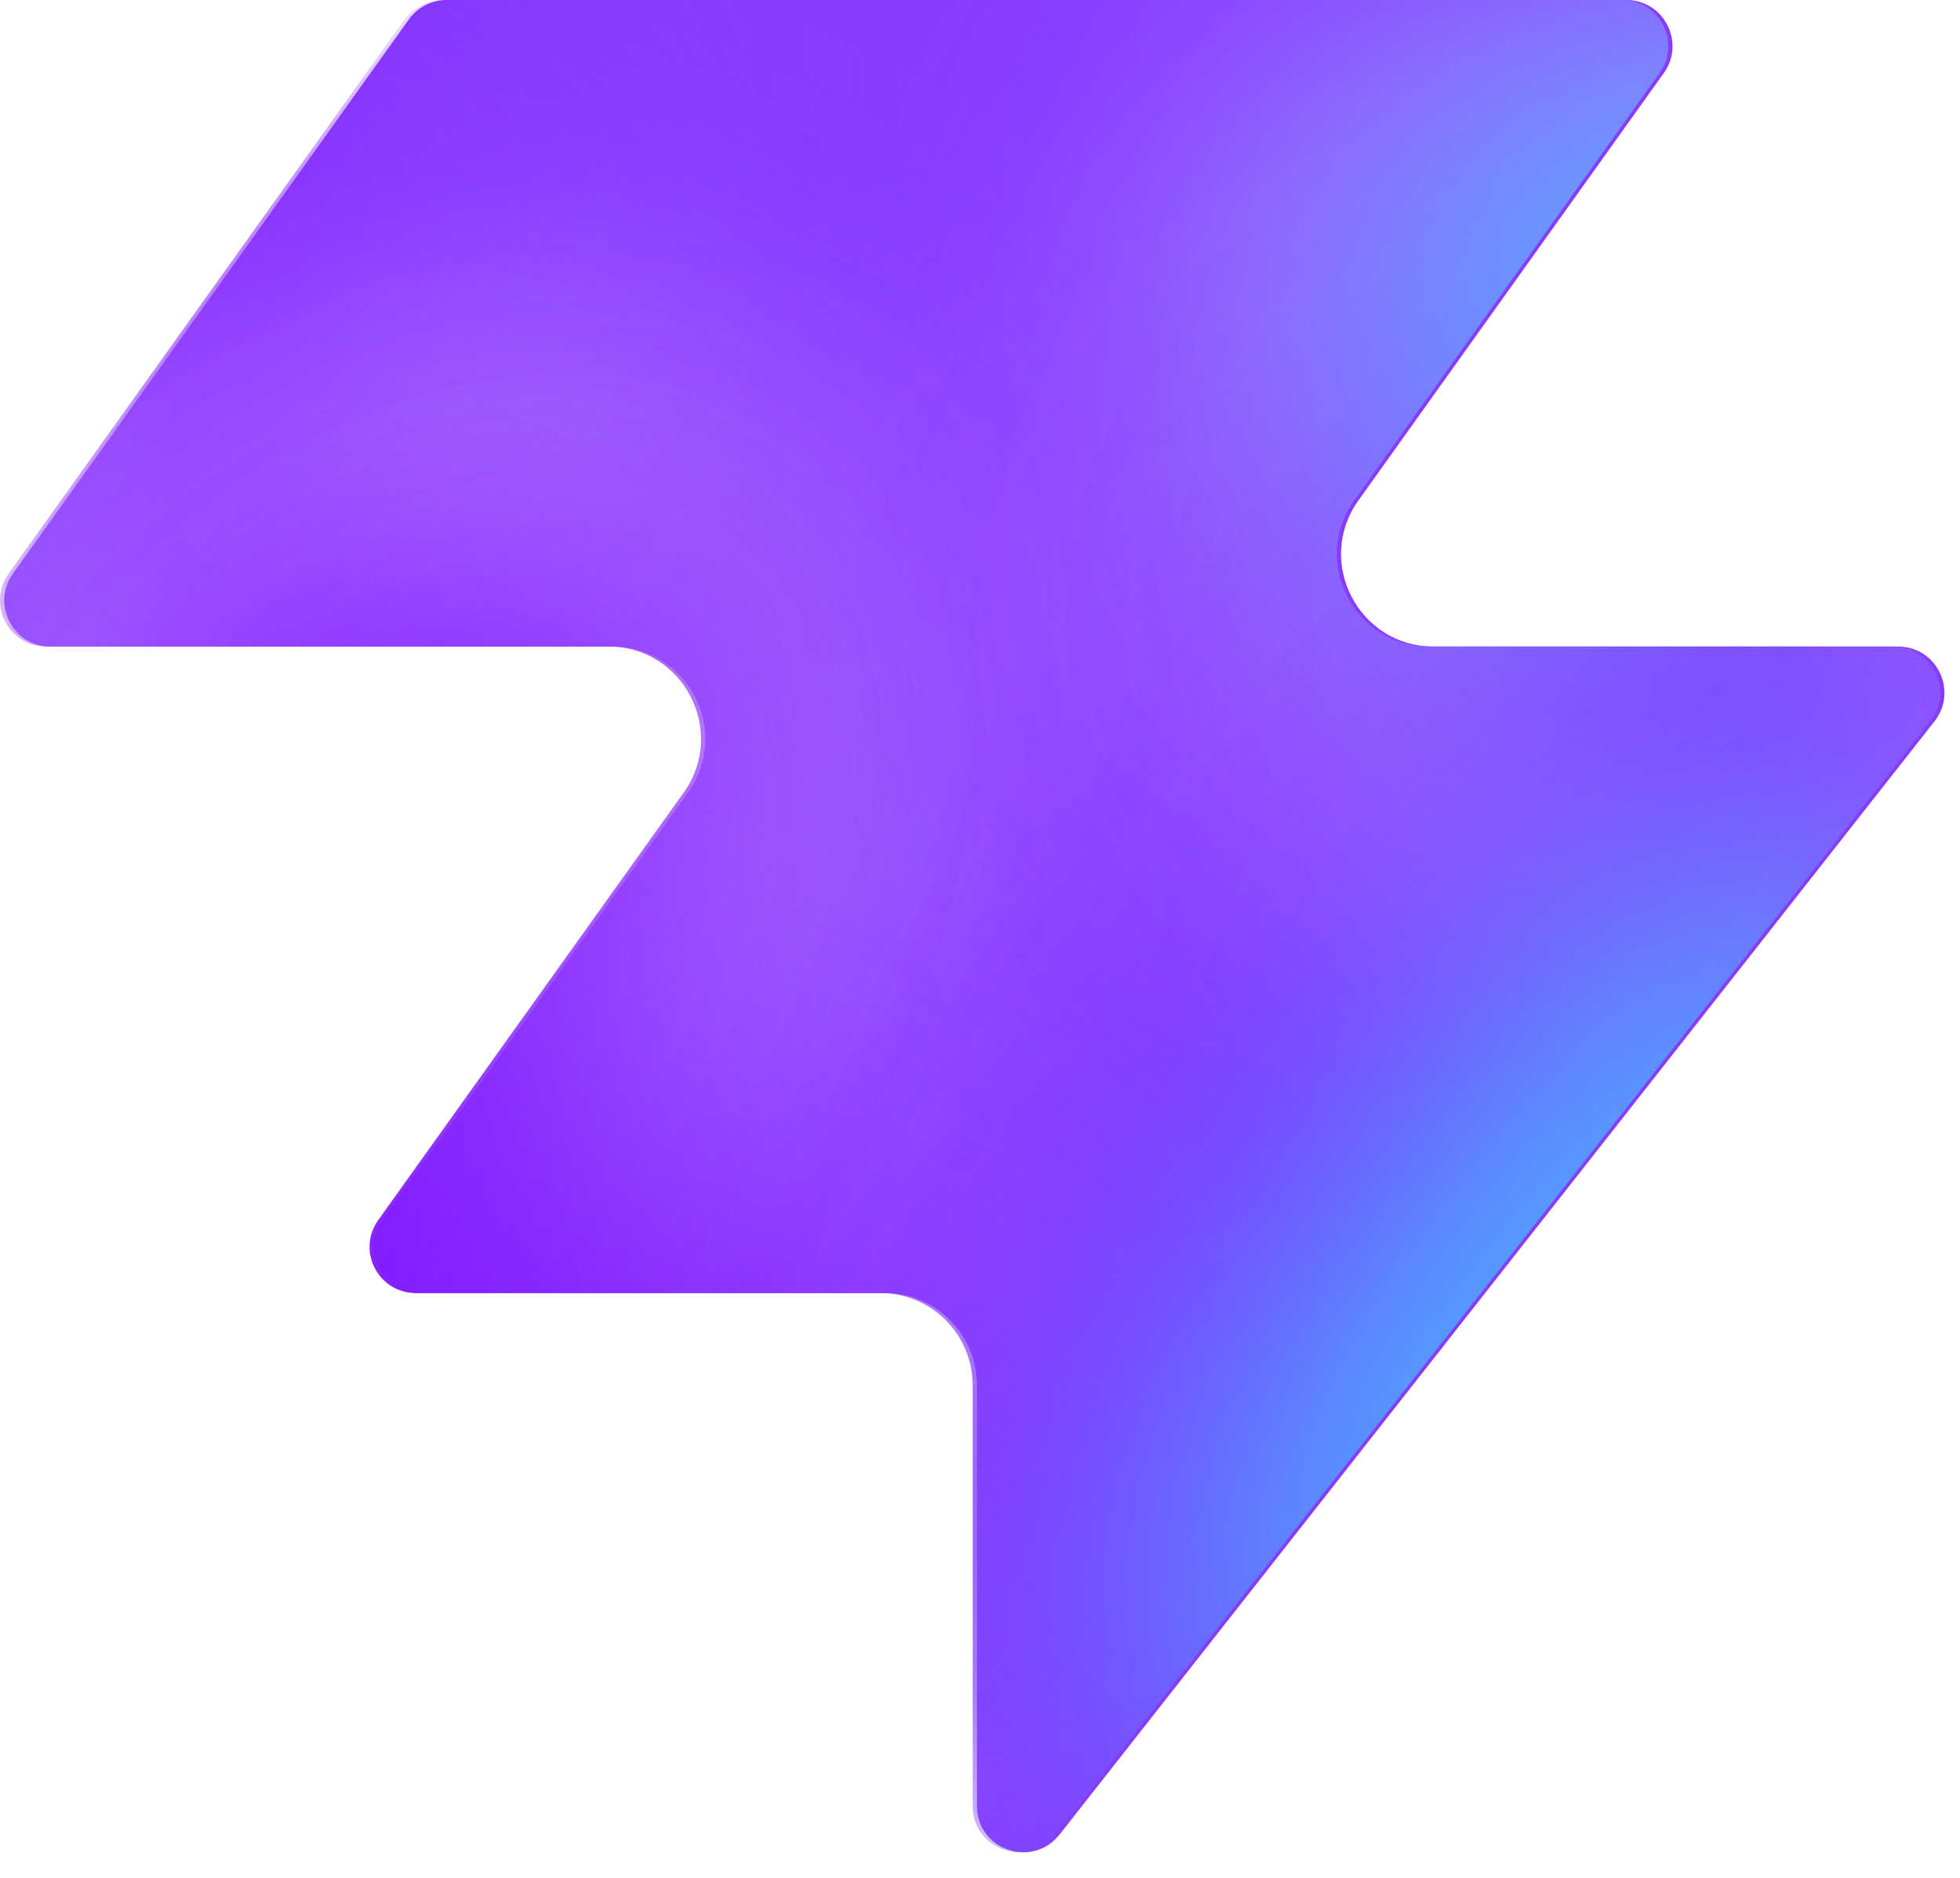
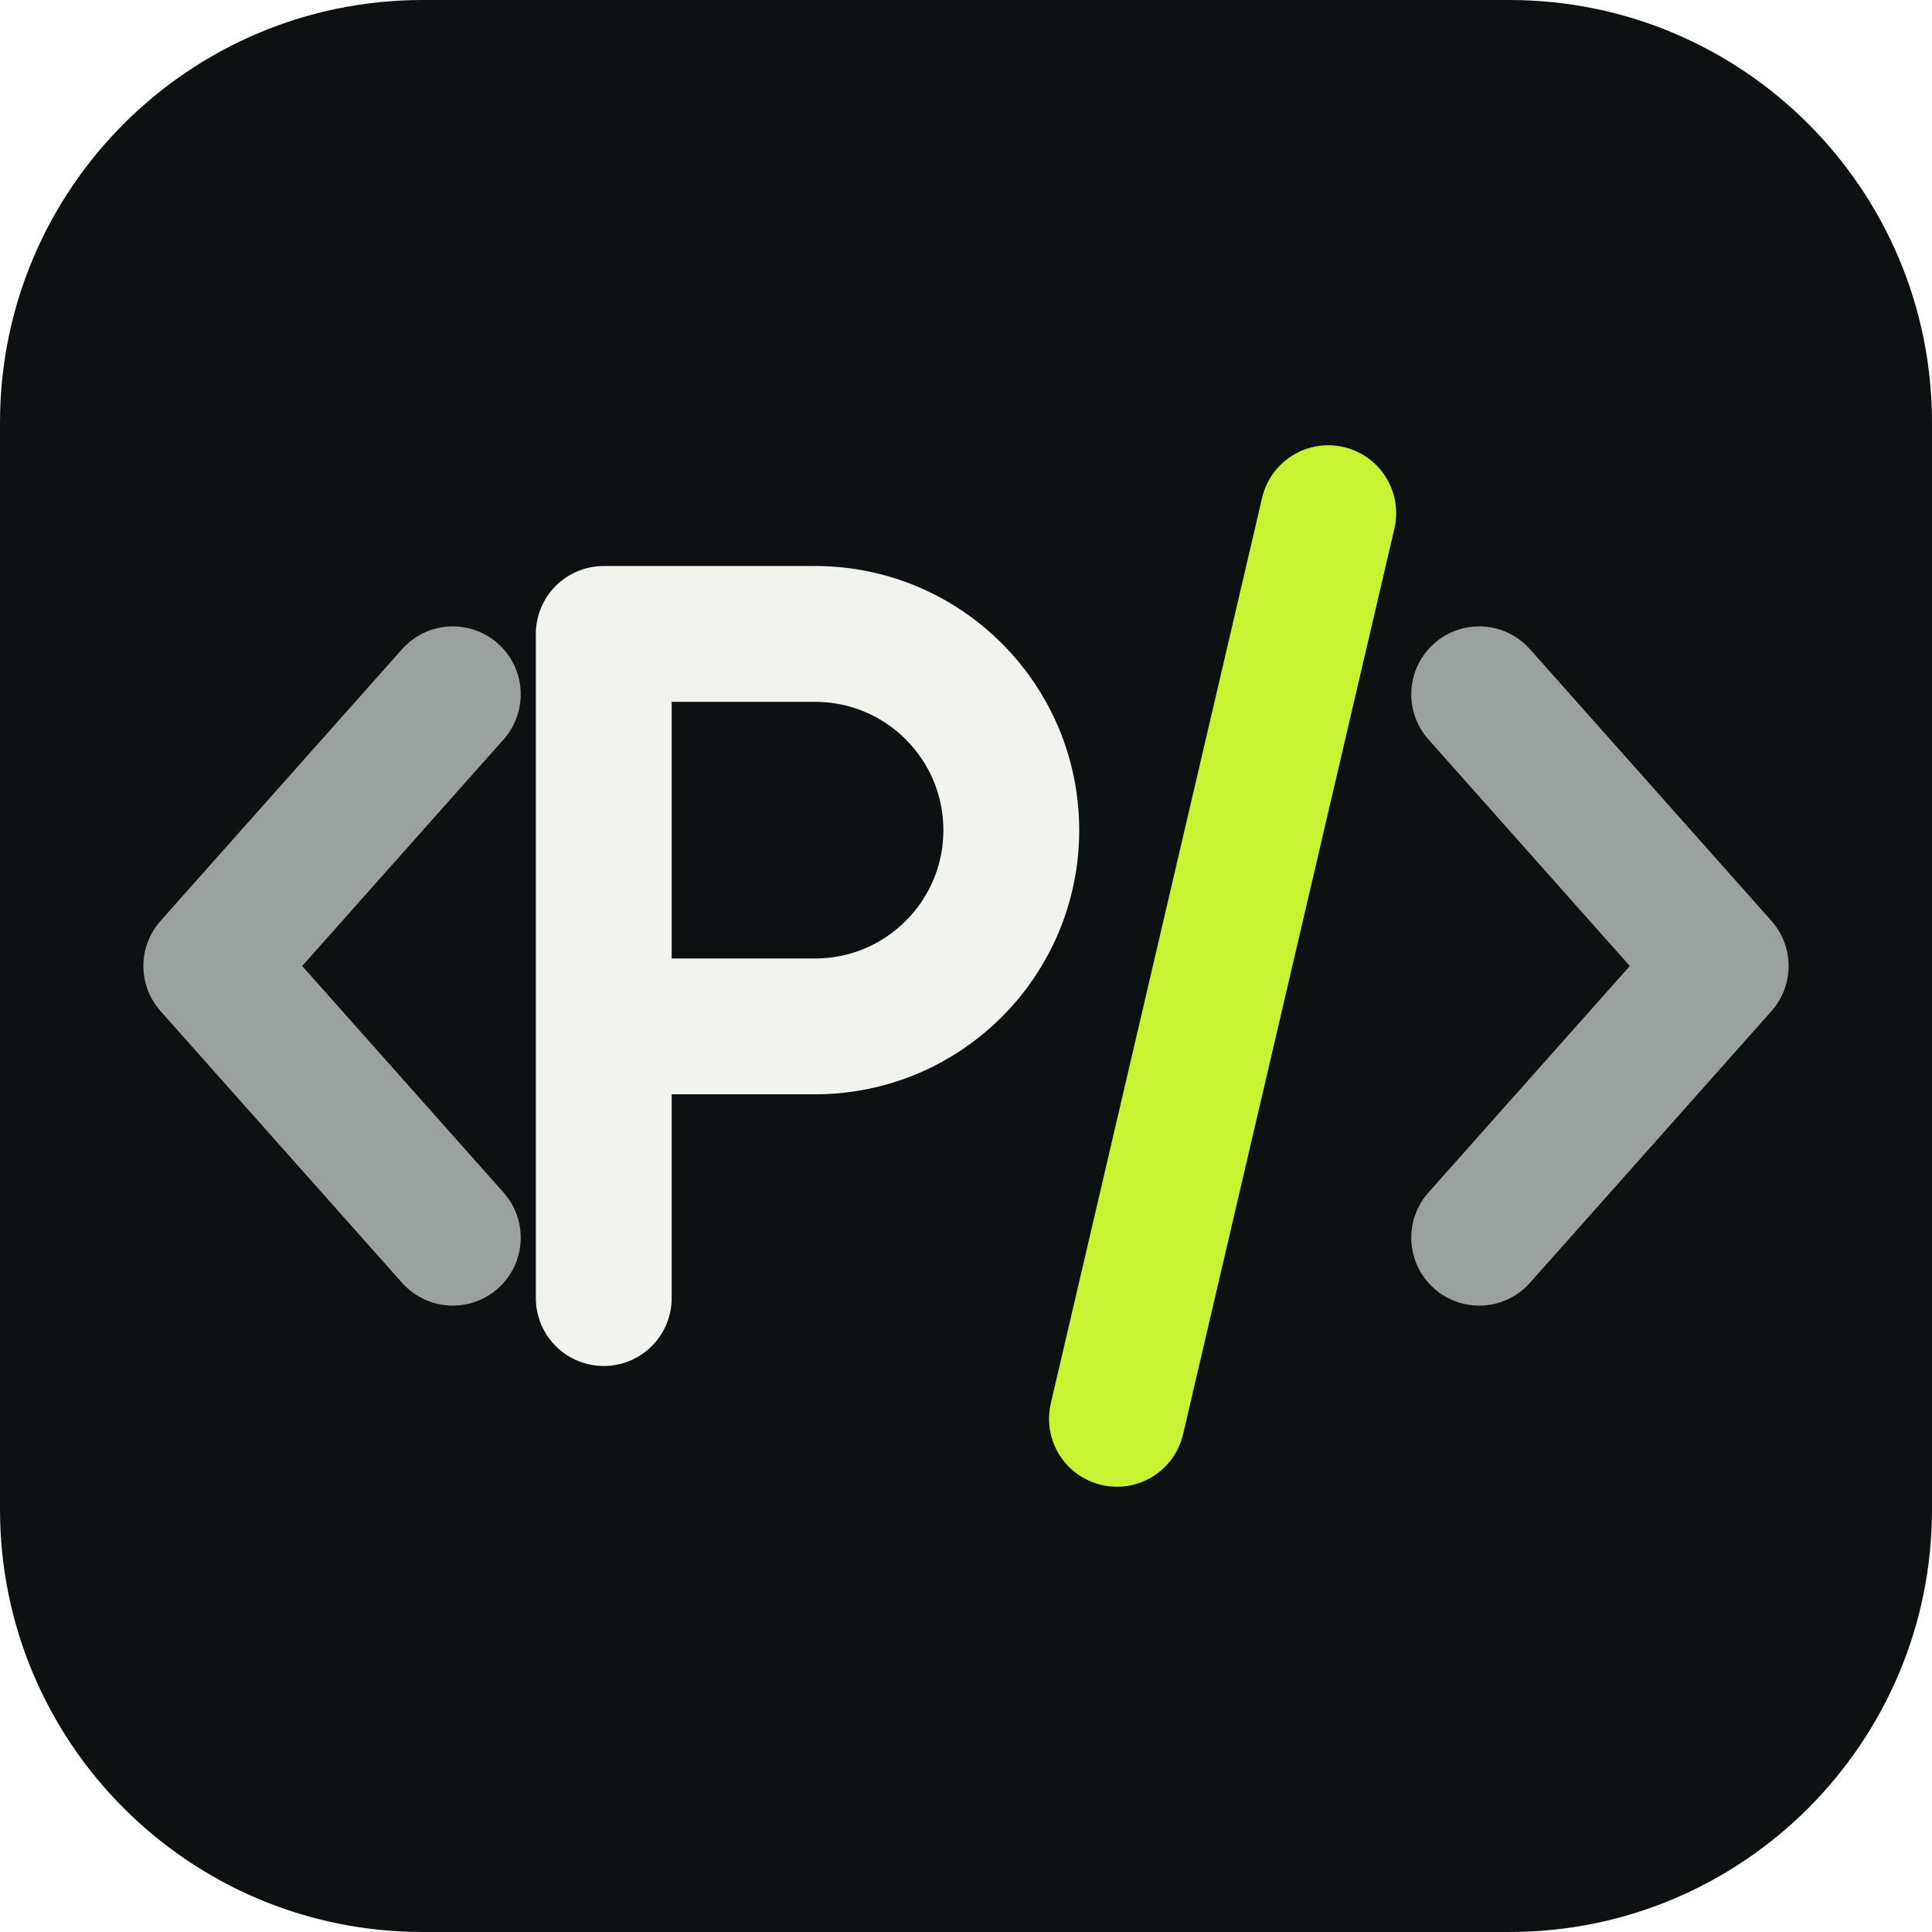
- <svg xmlns="http://www.w3.org/2000/svg" width="48" height="46" fill="none" viewBox="0 0 48 46">
-   <path fill="#863bff" d="M25.946 44.938c-.664.845-2.021.375-2.021-.698V33.937a2.26 2.26 0 0 0-2.262-2.262H10.287c-.92 0-1.456-1.04-.92-1.788l7.48-10.471c1.07-1.497 0-3.578-1.842-3.578H1.237c-.92 0-1.456-1.04-.92-1.788L10.013.474c.214-.297.556-.474.92-.474h28.894c.92 0 1.456 1.04.92 1.788l-7.48 10.471c-1.07 1.498 0 3.579 1.842 3.579h11.377c.943 0 1.473 1.088.89 1.83L25.947 44.94z" style="fill:#863bff;fill:color(display-p3 .525 .23 1);fill-opacity:1" />
-   <mask id="a" width="48" height="46" x="0" y="0" maskUnits="userSpaceOnUse" style="mask-type:alpha">
-     <path fill="#000" d="M25.842 44.938c-.664.844-2.021.375-2.021-.698V33.937a2.26 2.26 0 0 0-2.262-2.262H10.183c-.92 0-1.456-1.04-.92-1.788l7.48-10.471c1.07-1.498 0-3.579-1.842-3.579H1.133c-.92 0-1.456-1.04-.92-1.787L9.91.473c.214-.297.556-.474.92-.474h28.894c.92 0 1.456 1.04.92 1.788l-7.48 10.471c-1.07 1.498 0 3.578 1.842 3.578h11.377c.943 0 1.473 1.088.89 1.832L25.843 44.94z" style="fill:#000;fill-opacity:1" />
-   </mask>
-   <g mask="url(#a)">
-     <g filter="url(#b)">
-       <ellipse cx="5.508" cy="14.704" fill="#ede6ff" rx="5.508" ry="14.704" style="fill:#ede6ff;fill:color(display-p3 .927 .903 1);fill-opacity:1" transform="matrix(.00324 1 1 -.00324 -4.47 31.516)" />
-     </g>
-     <g filter="url(#c)">
-       <ellipse cx="10.399" cy="29.851" fill="#ede6ff" rx="10.399" ry="29.851" style="fill:#ede6ff;fill:color(display-p3 .927 .903 1);fill-opacity:1" transform="matrix(.00324 1 1 -.00324 -39.328 7.883)" />
-     </g>
-     <g filter="url(#d)">
-       <ellipse cx="5.508" cy="30.487" fill="#7e14ff" rx="5.508" ry="30.487" style="fill:#7e14ff;fill:color(display-p3 .492 .077 1);fill-opacity:1" transform="rotate(89.814 -25.913 -14.639)scale(1 -1)" />
-     </g>
-     <g filter="url(#e)">
-       <ellipse cx="5.508" cy="30.599" fill="#7e14ff" rx="5.508" ry="30.599" style="fill:#7e14ff;fill:color(display-p3 .492 .077 1);fill-opacity:1" transform="rotate(89.814 -32.644 -3.334)scale(1 -1)" />
-     </g>
-     <g filter="url(#f)">
-       <ellipse cx="5.508" cy="30.599" fill="#7e14ff" rx="5.508" ry="30.599" style="fill:#7e14ff;fill:color(display-p3 .492 .077 1);fill-opacity:1" transform="matrix(.00324 1 1 -.00324 -34.34 30.47)" />
-     </g>
-     <g filter="url(#g)">
-       <ellipse cx="14.072" cy="22.078" fill="#ede6ff" rx="14.072" ry="22.078" style="fill:#ede6ff;fill:color(display-p3 .927 .903 1);fill-opacity:1" transform="rotate(93.35 24.506 48.493)scale(-1 1)" />
-     </g>
-     <g filter="url(#h)">
-       <ellipse cx="3.47" cy="21.501" fill="#7e14ff" rx="3.47" ry="21.501" style="fill:#7e14ff;fill:color(display-p3 .492 .077 1);fill-opacity:1" transform="rotate(89.009 28.708 47.59)scale(-1 1)" />
-     </g>
-     <g filter="url(#i)">
-       <ellipse cx="3.47" cy="21.501" fill="#7e14ff" rx="3.47" ry="21.501" style="fill:#7e14ff;fill:color(display-p3 .492 .077 1);fill-opacity:1" transform="rotate(89.009 28.708 47.59)scale(-1 1)" />
-     </g>
-     <g filter="url(#j)">
-       <ellipse cx=".387" cy="8.972" fill="#7e14ff" rx="4.407" ry="29.108" style="fill:#7e14ff;fill:color(display-p3 .492 .077 1);fill-opacity:1" transform="rotate(39.51 .387 8.972)" />
-     </g>
-     <g filter="url(#k)">
-       <ellipse cx="47.523" cy="-6.092" fill="#7e14ff" rx="4.407" ry="29.108" style="fill:#7e14ff;fill:color(display-p3 .492 .077 1);fill-opacity:1" transform="rotate(37.892 47.523 -6.092)" />
-     </g>
-     <g filter="url(#l)">
-       <ellipse cx="41.412" cy="6.333" fill="#47bfff" rx="5.971" ry="9.665" style="fill:#47bfff;fill:color(display-p3 .28 .748 1);fill-opacity:1" transform="rotate(37.892 41.412 6.333)" />
-     </g>
-     <g filter="url(#m)">
-       <ellipse cx="-1.879" cy="38.332" fill="#7e14ff" rx="4.407" ry="29.108" style="fill:#7e14ff;fill:color(display-p3 .492 .077 1);fill-opacity:1" transform="rotate(37.892 -1.88 38.332)" />
-     </g>
-     <g filter="url(#n)">
-       <ellipse cx="-1.879" cy="38.332" fill="#7e14ff" rx="4.407" ry="29.108" style="fill:#7e14ff;fill:color(display-p3 .492 .077 1);fill-opacity:1" transform="rotate(37.892 -1.88 38.332)" />
-     </g>
-     <g filter="url(#o)">
-       <ellipse cx="35.651" cy="29.907" fill="#7e14ff" rx="4.407" ry="29.108" style="fill:#7e14ff;fill:color(display-p3 .492 .077 1);fill-opacity:1" transform="rotate(37.892 35.651 29.907)" />
-     </g>
-     <g filter="url(#p)">
-       <ellipse cx="38.418" cy="32.4" fill="#47bfff" rx="5.971" ry="15.297" style="fill:#47bfff;fill:color(display-p3 .28 .748 1);fill-opacity:1" transform="rotate(37.892 38.418 32.4)" />
-     </g>
+ <svg xmlns="http://www.w3.org/2000/svg" viewBox="0 0 64 64">
+   <rect width="64" height="64" rx="14" fill="#0E1111" />
+   <g fill="none" stroke-width="4.5" stroke-linecap="round" stroke-linejoin="round">
+     <polyline points="15,23 7,32 15,41" stroke="#9AA19E" />
+     <path d="M20 43 V21 H27 A6.5 6.5 0 0 1 27 34 H20" stroke="#F2F2EF" />
+     <line x1="44" y1="17" x2="37" y2="47" stroke="#C6F432" />
+     <polyline points="49,23 57,32 49,41" stroke="#9AA19E" />
  </g>
-   <defs>
-     <filter id="b" width="60.045" height="41.654" x="-19.77" y="16.149" color-interpolation-filters="sRGB" filterUnits="userSpaceOnUse">
-       <feFlood flood-opacity="0" result="BackgroundImageFix" />
-       <feBlend in="SourceGraphic" in2="BackgroundImageFix" result="shape" />
-       <feGaussianBlur result="effect1_foregroundBlur_2002_17158" stdDeviation="7.659" />
-     </filter>
-     <filter id="c" width="90.34" height="51.437" x="-54.613" y="-7.533" color-interpolation-filters="sRGB" filterUnits="userSpaceOnUse">
-       <feFlood flood-opacity="0" result="BackgroundImageFix" />
-       <feBlend in="SourceGraphic" in2="BackgroundImageFix" result="shape" />
-       <feGaussianBlur result="effect1_foregroundBlur_2002_17158" stdDeviation="7.659" />
-     </filter>
-     <filter id="d" width="79.355" height="29.4" x="-49.64" y="2.03" color-interpolation-filters="sRGB" filterUnits="userSpaceOnUse">
-       <feFlood flood-opacity="0" result="BackgroundImageFix" />
-       <feBlend in="SourceGraphic" in2="BackgroundImageFix" result="shape" />
-       <feGaussianBlur result="effect1_foregroundBlur_2002_17158" stdDeviation="4.596" />
-     </filter>
-     <filter id="e" width="79.579" height="29.4" x="-45.045" y="20.029" color-interpolation-filters="sRGB" filterUnits="userSpaceOnUse">
-       <feFlood flood-opacity="0" result="BackgroundImageFix" />
-       <feBlend in="SourceGraphic" in2="BackgroundImageFix" result="shape" />
-       <feGaussianBlur result="effect1_foregroundBlur_2002_17158" stdDeviation="4.596" />
-     </filter>
-     <filter id="f" width="79.579" height="29.4" x="-43.513" y="21.178" color-interpolation-filters="sRGB" filterUnits="userSpaceOnUse">
-       <feFlood flood-opacity="0" result="BackgroundImageFix" />
-       <feBlend in="SourceGraphic" in2="BackgroundImageFix" result="shape" />
-       <feGaussianBlur result="effect1_foregroundBlur_2002_17158" stdDeviation="4.596" />
-     </filter>
-     <filter id="g" width="74.749" height="58.852" x="15.756" y="-17.901" color-interpolation-filters="sRGB" filterUnits="userSpaceOnUse">
-       <feFlood flood-opacity="0" result="BackgroundImageFix" />
-       <feBlend in="SourceGraphic" in2="BackgroundImageFix" result="shape" />
-       <feGaussianBlur result="effect1_foregroundBlur_2002_17158" stdDeviation="7.659" />
-     </filter>
-     <filter id="h" width="61.377" height="25.362" x="23.548" y="2.284" color-interpolation-filters="sRGB" filterUnits="userSpaceOnUse">
-       <feFlood flood-opacity="0" result="BackgroundImageFix" />
-       <feBlend in="SourceGraphic" in2="BackgroundImageFix" result="shape" />
-       <feGaussianBlur result="effect1_foregroundBlur_2002_17158" stdDeviation="4.596" />
-     </filter>
-     <filter id="i" width="61.377" height="25.362" x="23.548" y="2.284" color-interpolation-filters="sRGB" filterUnits="userSpaceOnUse">
-       <feFlood flood-opacity="0" result="BackgroundImageFix" />
-       <feBlend in="SourceGraphic" in2="BackgroundImageFix" result="shape" />
-       <feGaussianBlur result="effect1_foregroundBlur_2002_17158" stdDeviation="4.596" />
-     </filter>
-     <filter id="j" width="56.045" height="63.649" x="-27.636" y="-22.853" color-interpolation-filters="sRGB" filterUnits="userSpaceOnUse">
-       <feFlood flood-opacity="0" result="BackgroundImageFix" />
-       <feBlend in="SourceGraphic" in2="BackgroundImageFix" result="shape" />
-       <feGaussianBlur result="effect1_foregroundBlur_2002_17158" stdDeviation="4.596" />
-     </filter>
-     <filter id="k" width="54.814" height="64.646" x="20.116" y="-38.415" color-interpolation-filters="sRGB" filterUnits="userSpaceOnUse">
-       <feFlood flood-opacity="0" result="BackgroundImageFix" />
-       <feBlend in="SourceGraphic" in2="BackgroundImageFix" result="shape" />
-       <feGaussianBlur result="effect1_foregroundBlur_2002_17158" stdDeviation="4.596" />
-     </filter>
-     <filter id="l" width="33.541" height="35.313" x="24.641" y="-11.323" color-interpolation-filters="sRGB" filterUnits="userSpaceOnUse">
-       <feFlood flood-opacity="0" result="BackgroundImageFix" />
-       <feBlend in="SourceGraphic" in2="BackgroundImageFix" result="shape" />
-       <feGaussianBlur result="effect1_foregroundBlur_2002_17158" stdDeviation="4.596" />
-     </filter>
-     <filter id="m" width="54.814" height="64.646" x="-29.286" y="6.009" color-interpolation-filters="sRGB" filterUnits="userSpaceOnUse">
-       <feFlood flood-opacity="0" result="BackgroundImageFix" />
-       <feBlend in="SourceGraphic" in2="BackgroundImageFix" result="shape" />
-       <feGaussianBlur result="effect1_foregroundBlur_2002_17158" stdDeviation="4.596" />
-     </filter>
-     <filter id="n" width="54.814" height="64.646" x="-29.286" y="6.009" color-interpolation-filters="sRGB" filterUnits="userSpaceOnUse">
-       <feFlood flood-opacity="0" result="BackgroundImageFix" />
-       <feBlend in="SourceGraphic" in2="BackgroundImageFix" result="shape" />
-       <feGaussianBlur result="effect1_foregroundBlur_2002_17158" stdDeviation="4.596" />
-     </filter>
-     <filter id="o" width="54.814" height="64.646" x="8.244" y="-2.416" color-interpolation-filters="sRGB" filterUnits="userSpaceOnUse">
-       <feFlood flood-opacity="0" result="BackgroundImageFix" />
-       <feBlend in="SourceGraphic" in2="BackgroundImageFix" result="shape" />
-       <feGaussianBlur result="effect1_foregroundBlur_2002_17158" stdDeviation="4.596" />
-     </filter>
-     <filter id="p" width="39.409" height="43.623" x="18.713" y="10.588" color-interpolation-filters="sRGB" filterUnits="userSpaceOnUse">
-       <feFlood flood-opacity="0" result="BackgroundImageFix" />
-       <feBlend in="SourceGraphic" in2="BackgroundImageFix" result="shape" />
-       <feGaussianBlur result="effect1_foregroundBlur_2002_17158" stdDeviation="4.596" />
-     </filter>
-   </defs>
</svg>
